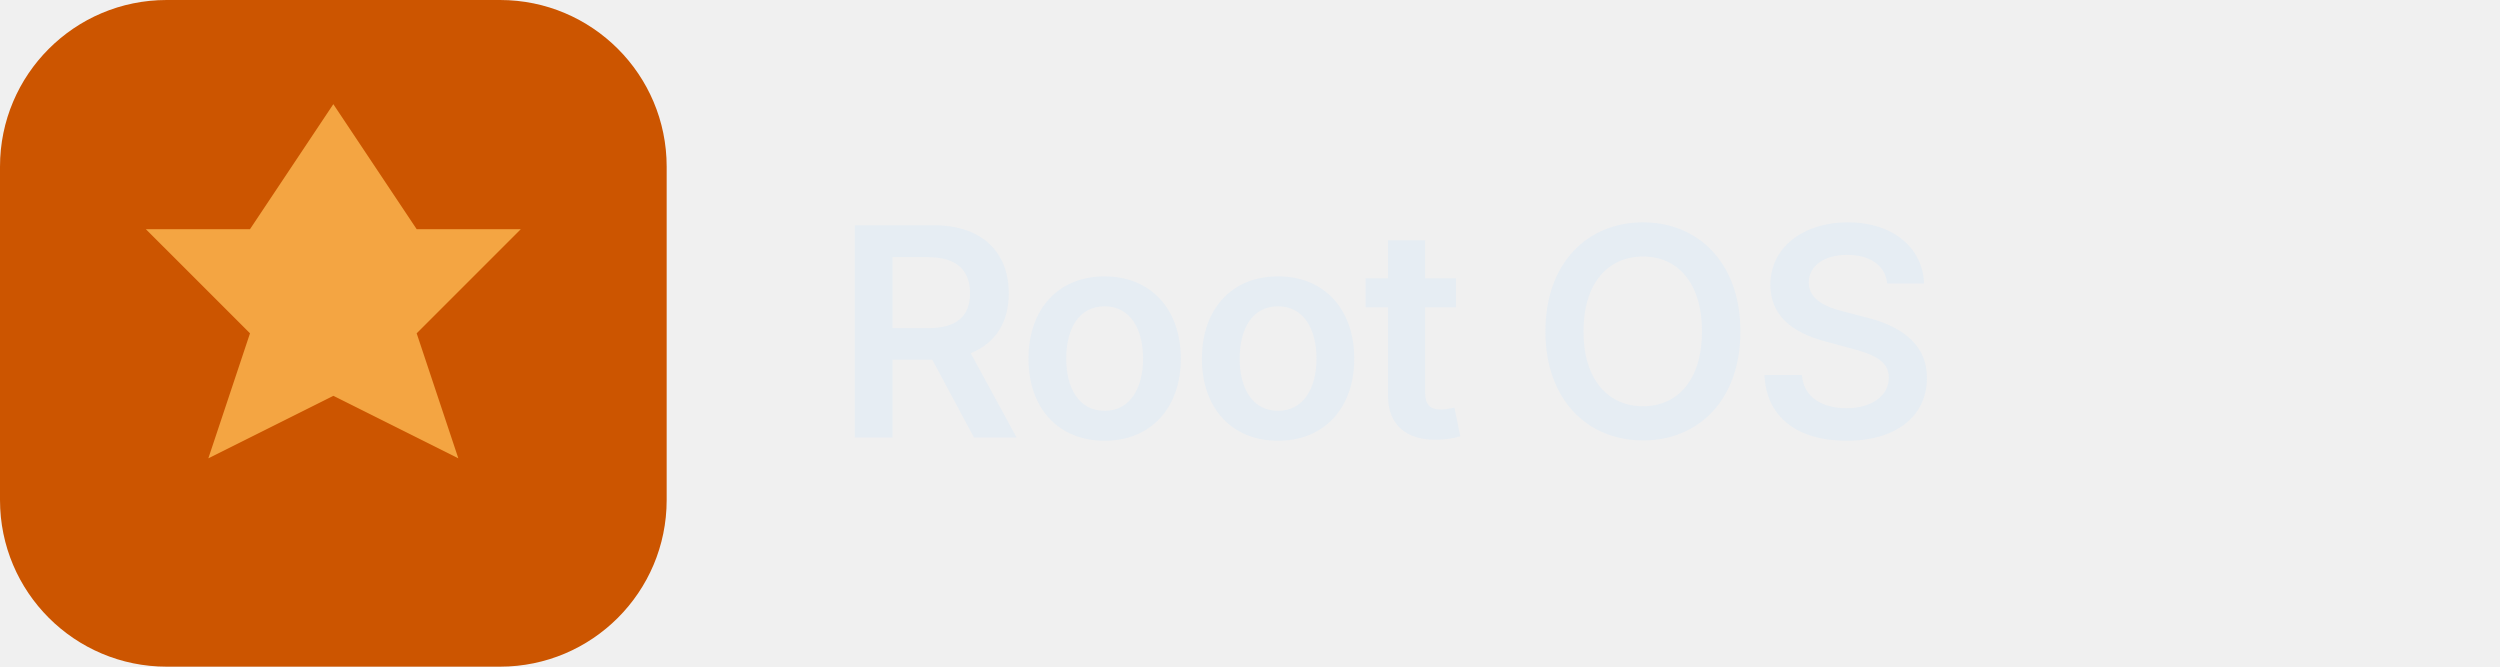
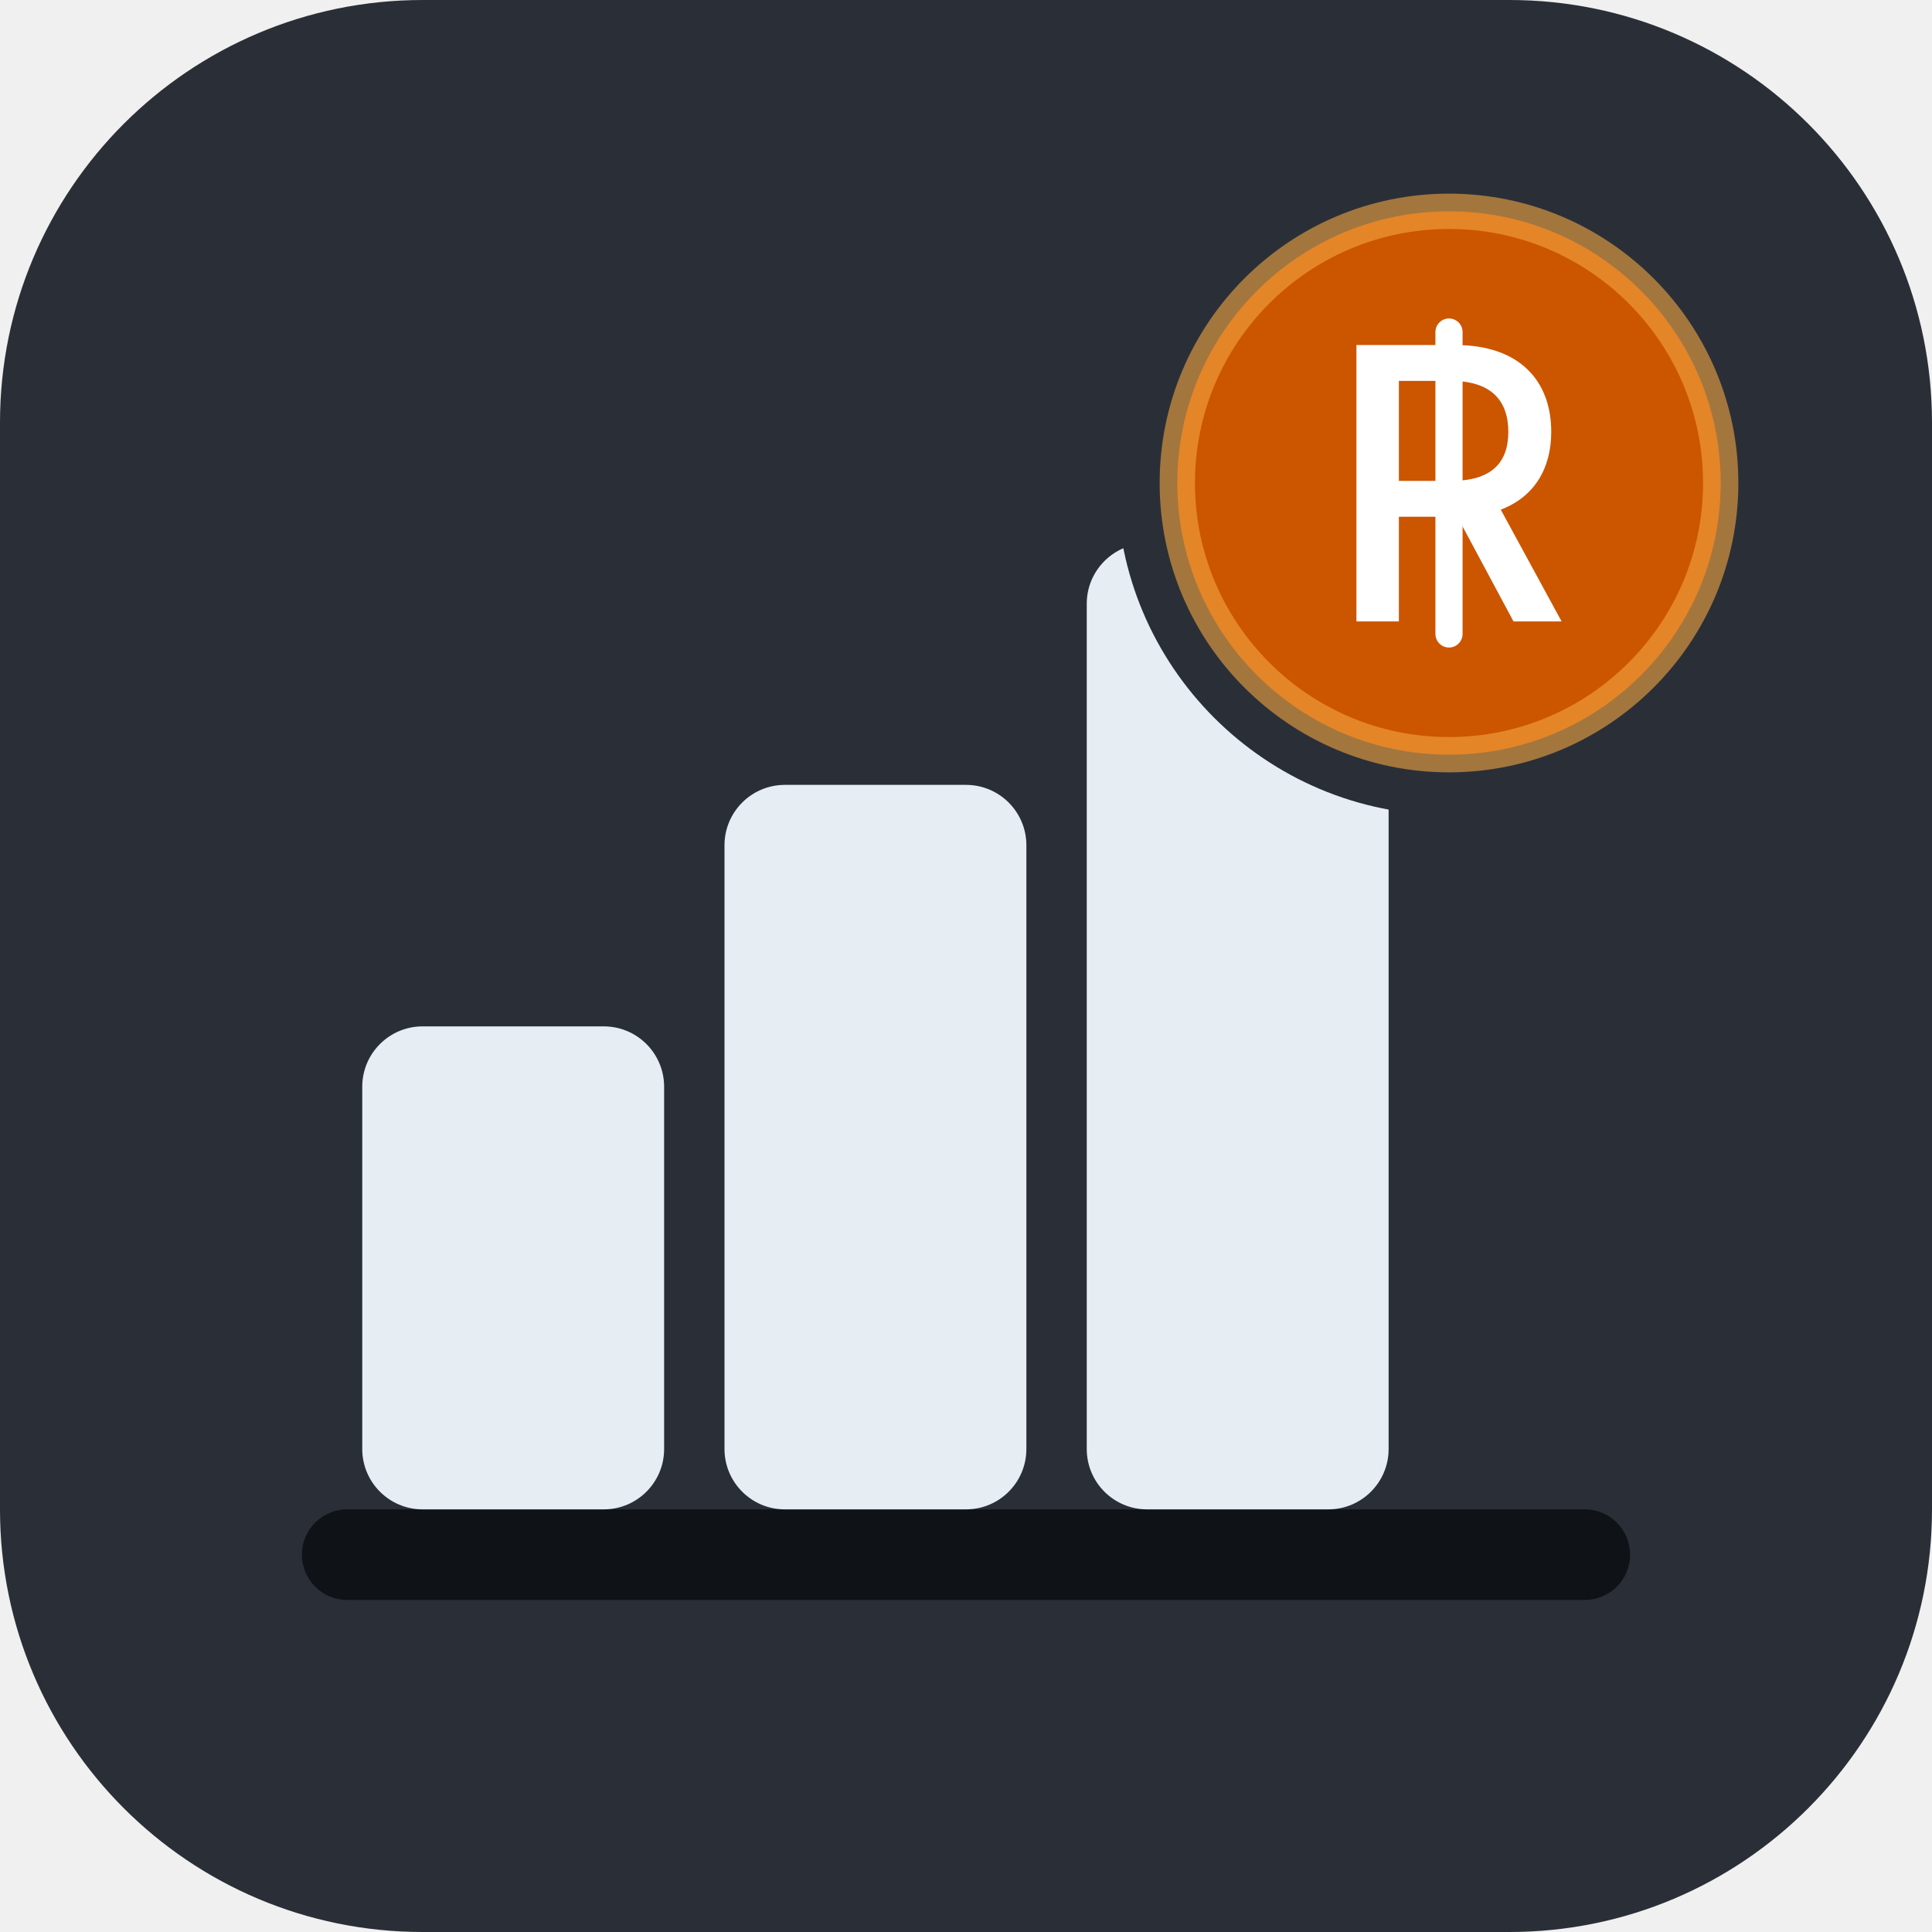
- <svg xmlns="http://www.w3.org/2000/svg" viewBox="0 0 120 32" width="120" height="32">
-   <rect width="32" height="32" rx="8" fill="#CC5500" />
-   <path d="M16 5 L12 11 H7 L12 16 L10 22 L16 19 L22 22 L20 16 L25 11 H20 Z" fill="#F4A542" />
-   <text x="40" y="21" font-family="-apple-system,BlinkMacSystemFont,'Segoe UI',sans-serif" font-size="14" font-weight="600" fill="#e6edf3" letter-spacing="-0.2">Root OS</text>
+ <svg xmlns="http://www.w3.org/2000/svg" width="64" height="64" viewBox="0 0 64 64" fill="none">
+   <rect x="0" y="0" width="64" height="64" rx="14" fill="#2a2f37" />
+   <rect x="10" y="50" width="44" height="3" rx="1.5" fill="#0f1217" />
+   <rect x="12" y="34" width="10" height="16" rx="2" fill="#e6edf3" />
+   <rect x="24" y="26" width="10" height="24" rx="2" fill="#e6edf3" />
+   <rect x="36" y="18" width="10" height="32" rx="2" fill="#e6edf3" />
+   <circle cx="48" cy="16" r="11" fill="#2a2f37" />
+   <circle cx="48" cy="16" r="9" fill="#CC5500" />
+   <circle cx="48" cy="16" r="9" fill="none" stroke="#F4A542" stroke-width="1.17" opacity="0.6" />
+   <line x1="48" y1="11" x2="48" y2="21" stroke="#fff" stroke-width="0.9" stroke-linecap="round" />
+   <text x="48" y="16" text-anchor="middle" dominant-baseline="central" fill="#fff" font-family="Inter, system-ui, sans-serif" font-size="12.6" font-weight="500" letter-spacing="-0.04em">R</text>
</svg>
